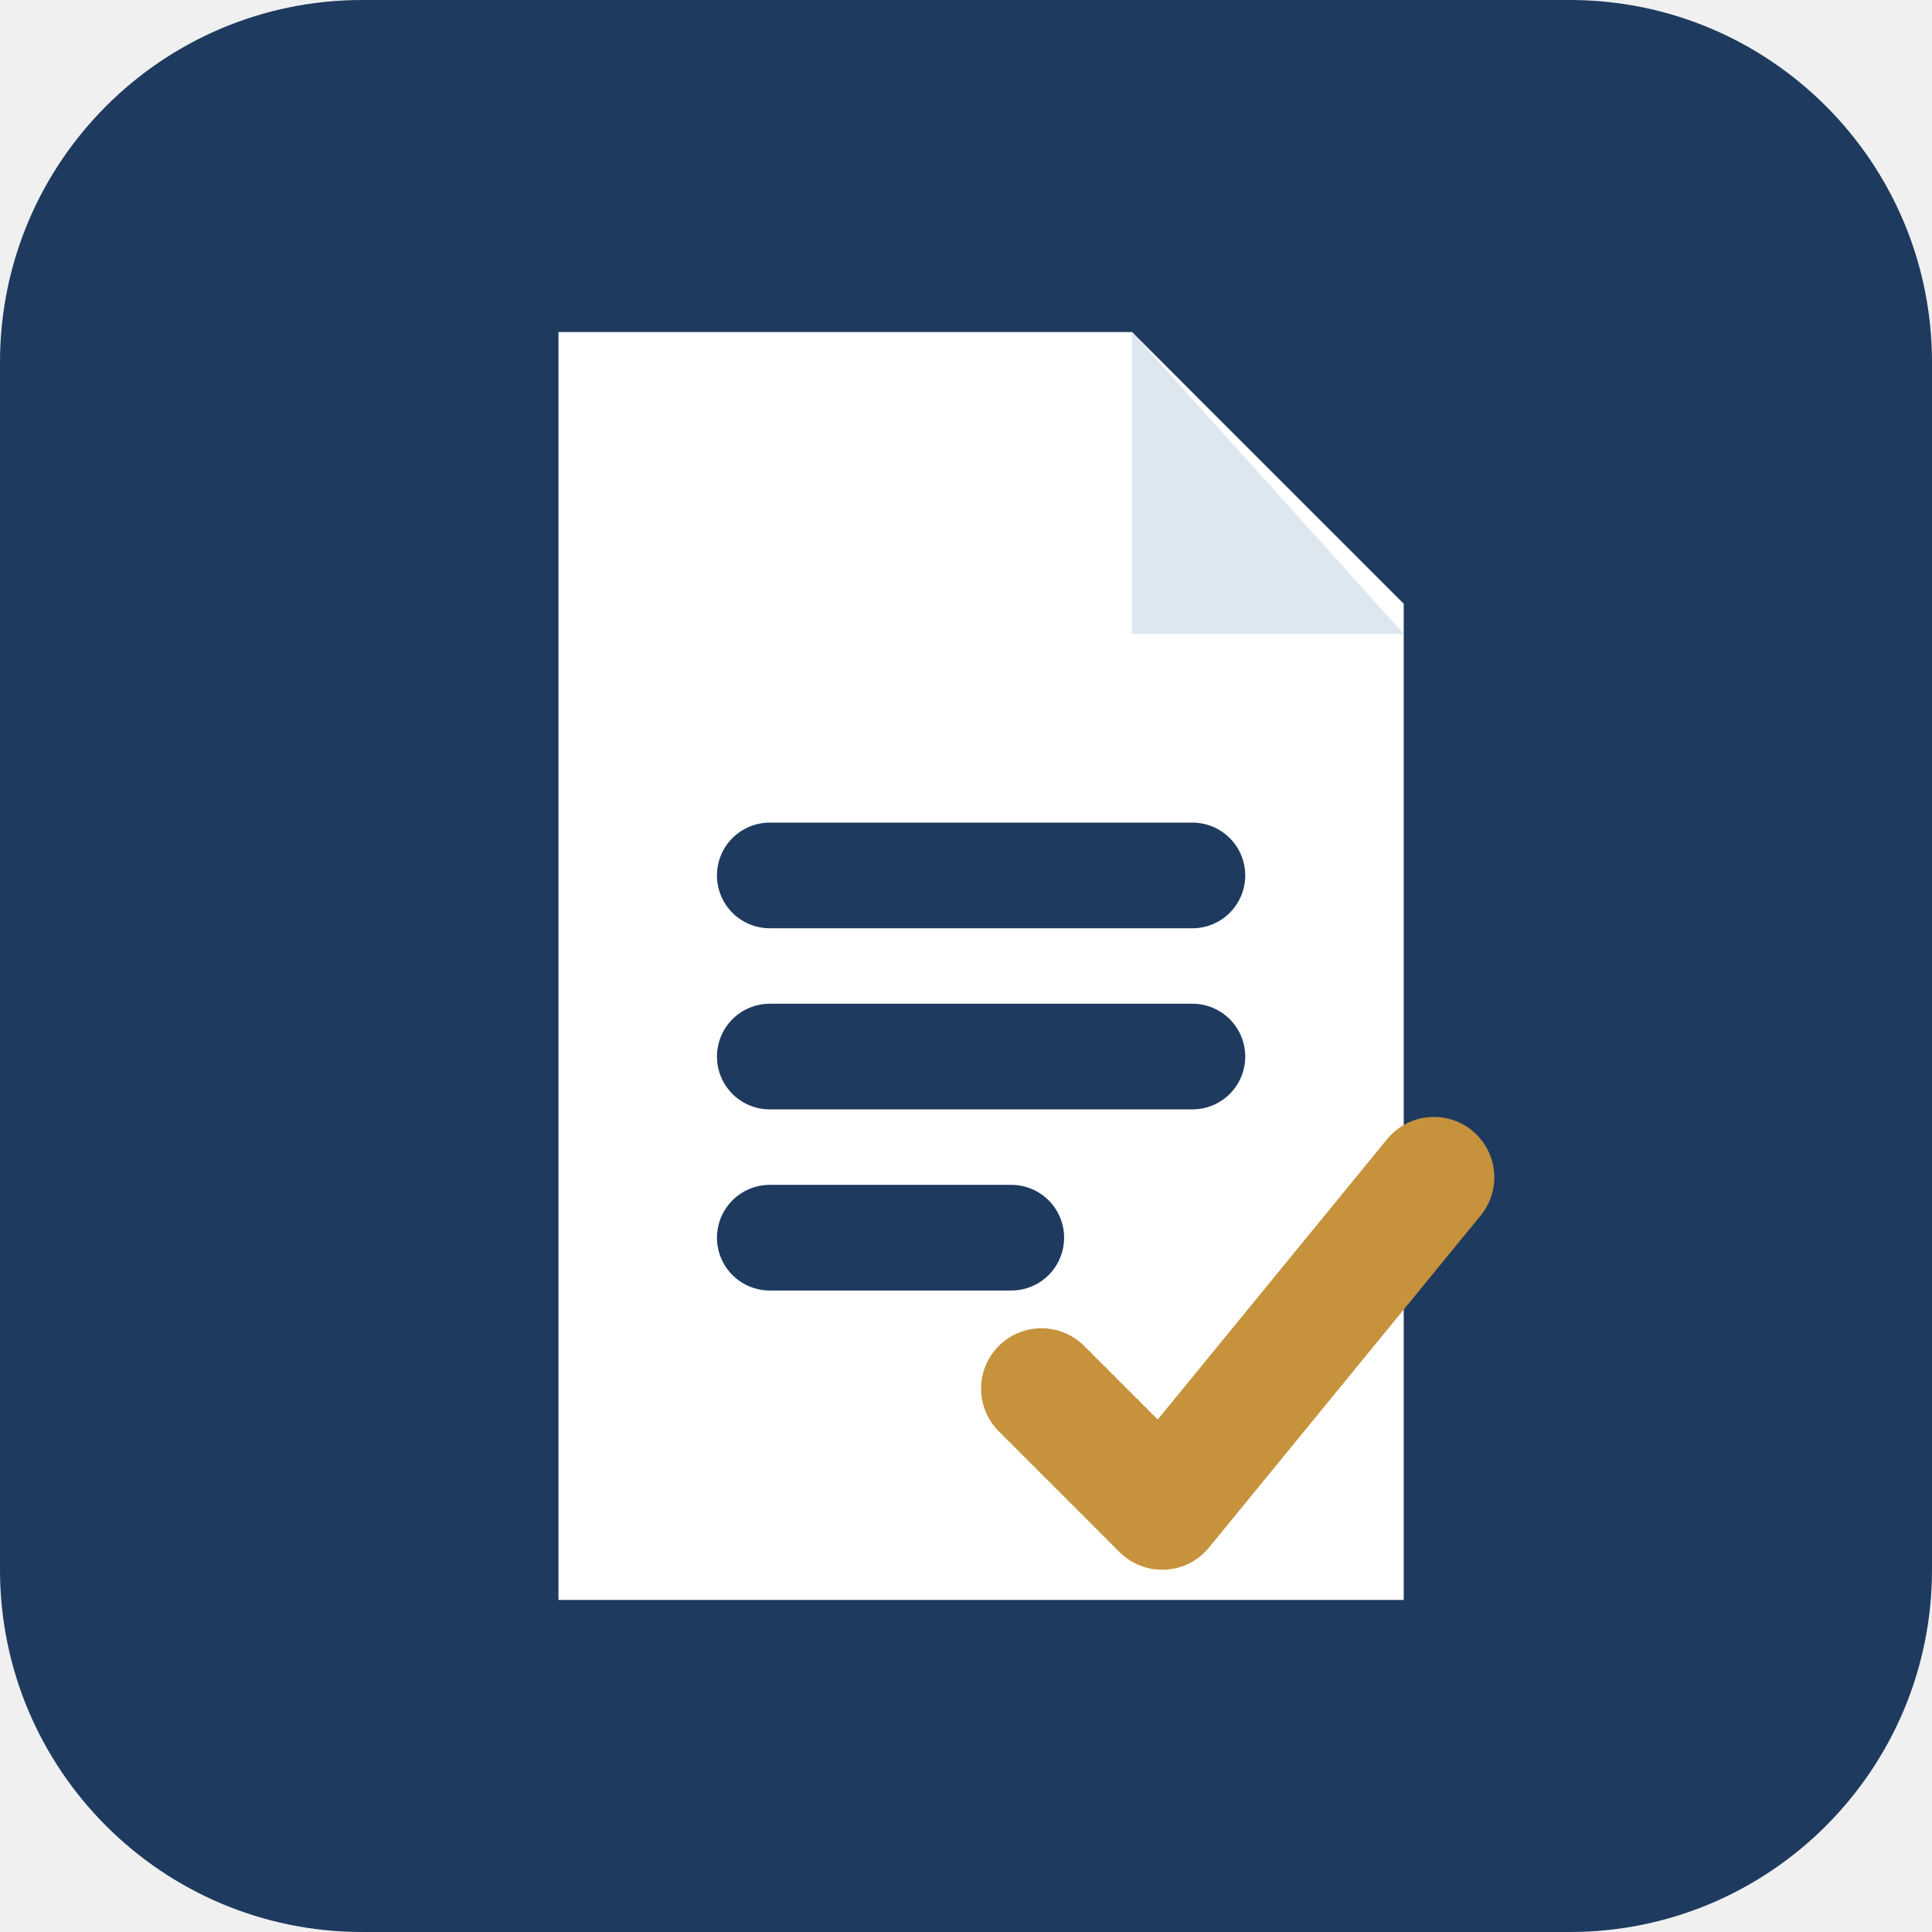
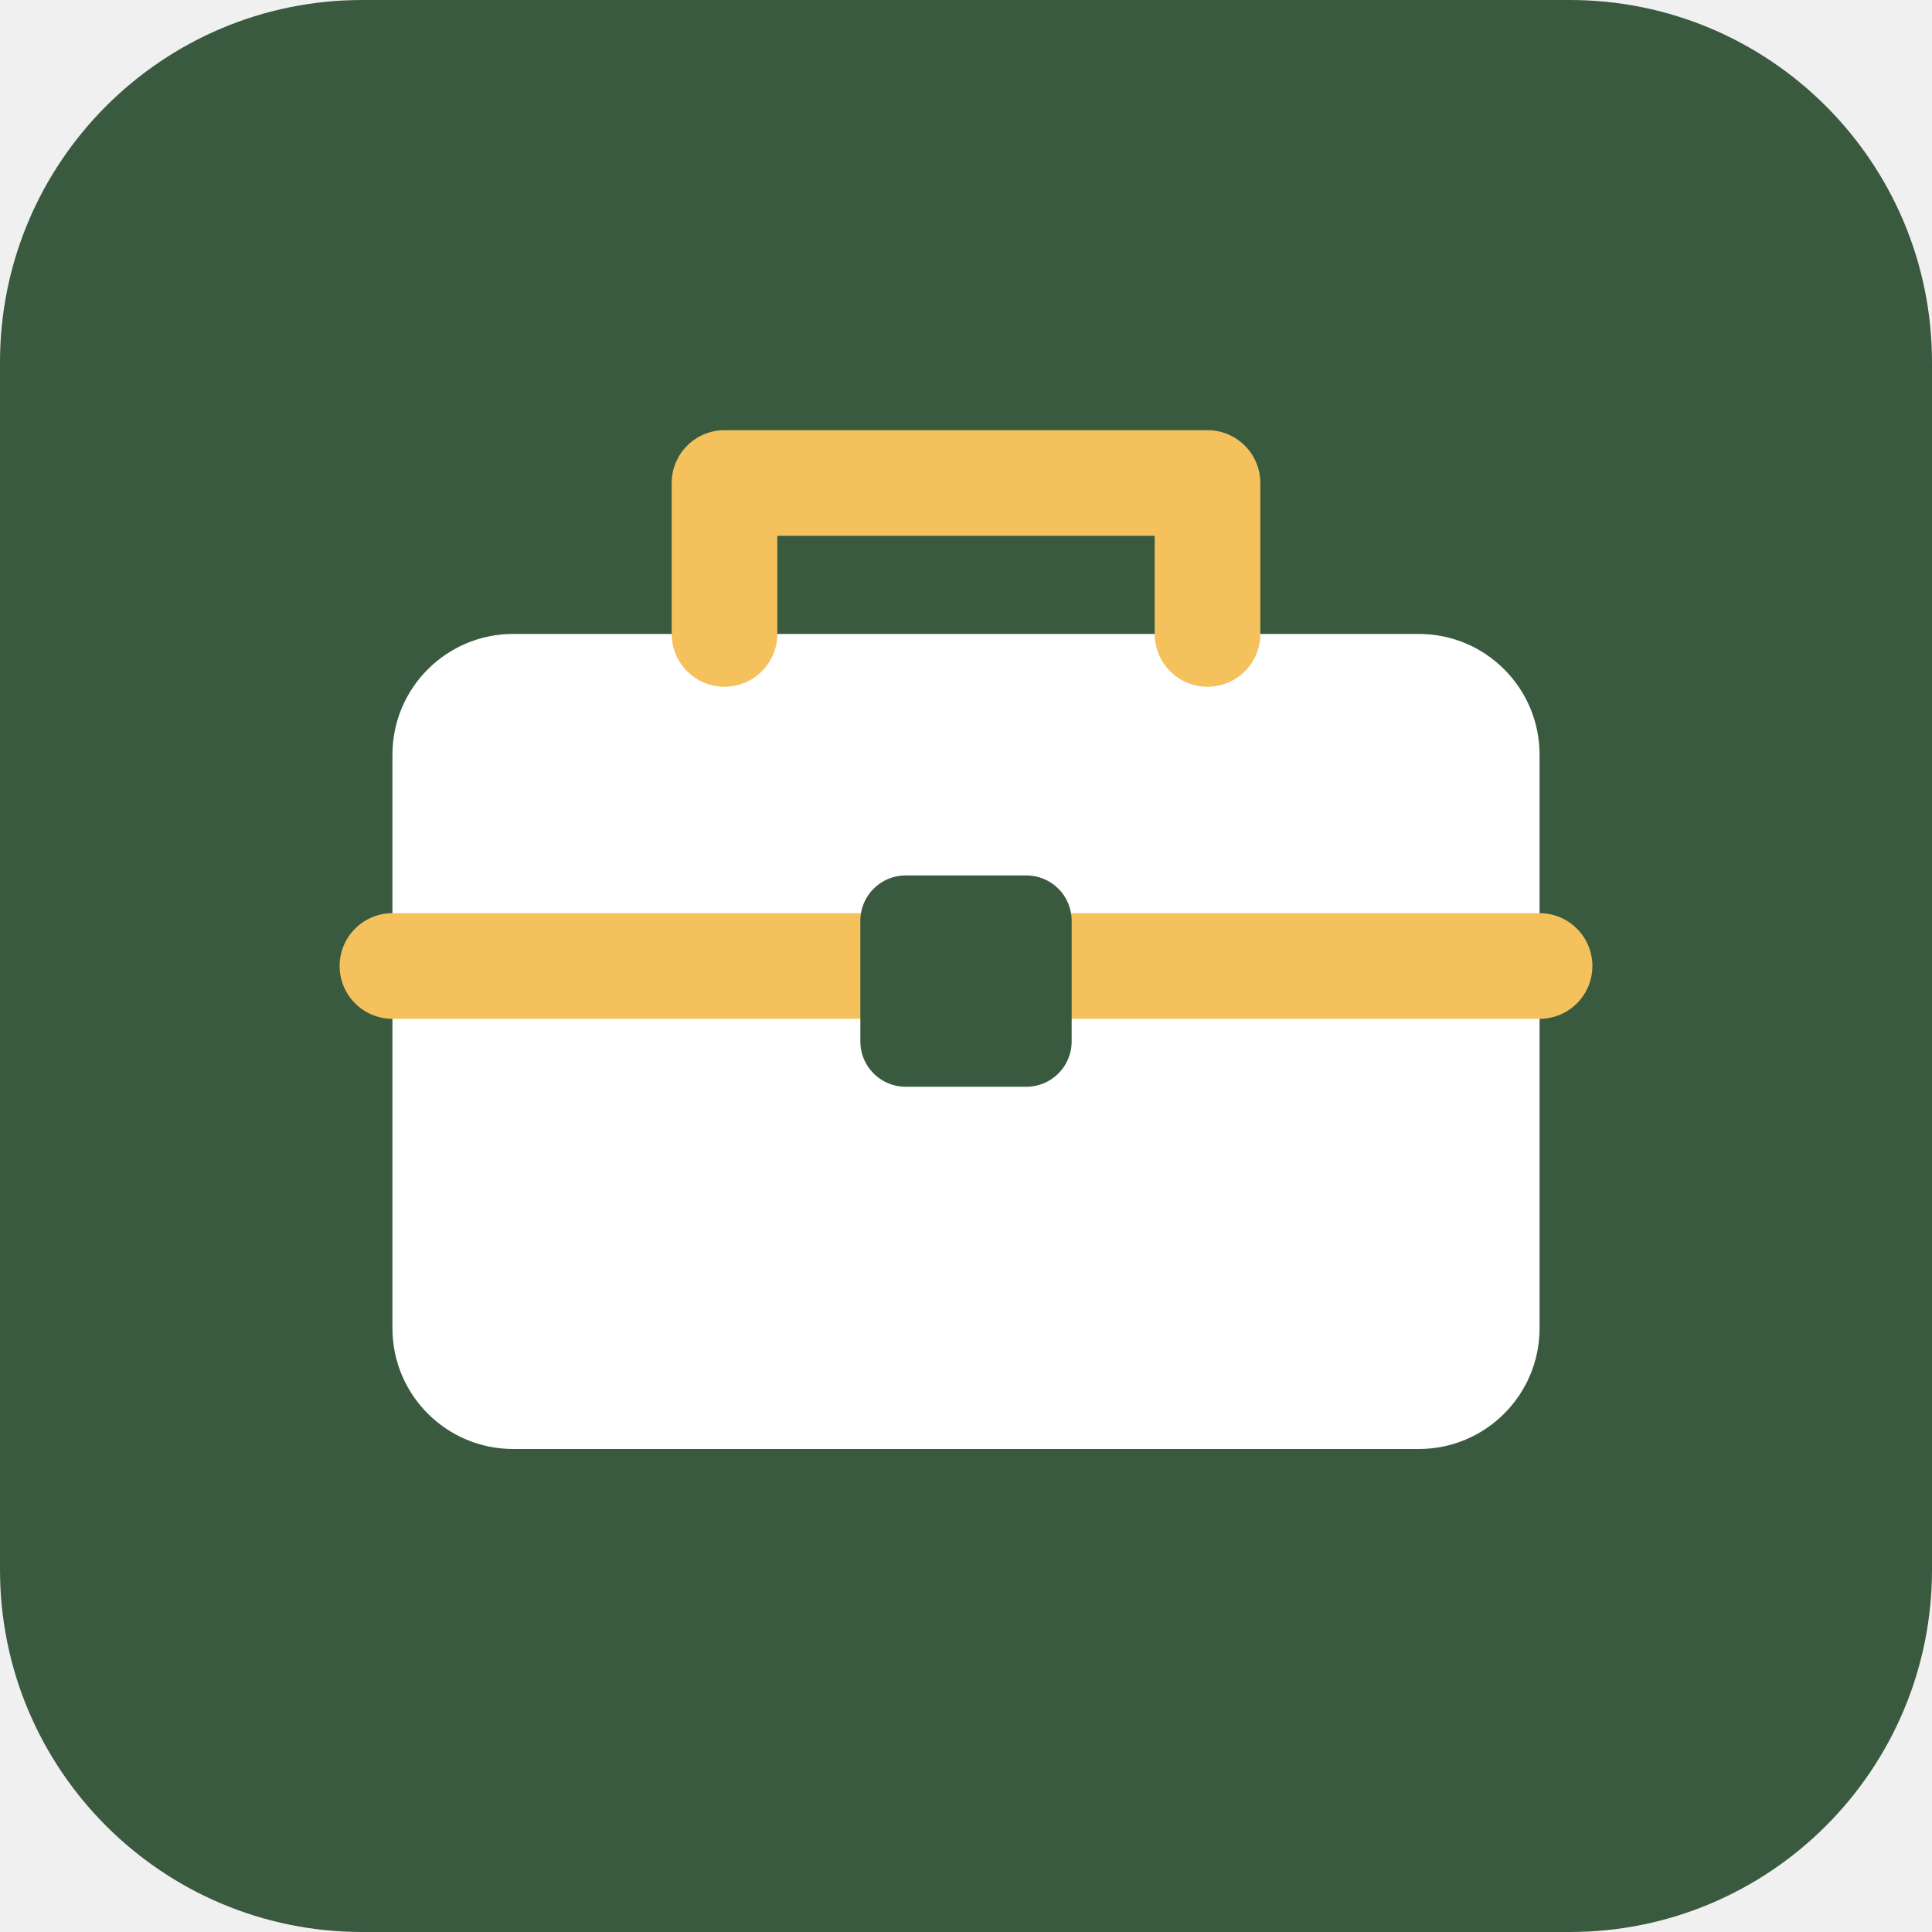
<svg xmlns="http://www.w3.org/2000/svg" width="128" height="128" viewBox="0 0 128 128">
-   <rect width="128" height="128" rx="24" fill="#1E3A5F" />
-   <path d="M37 22h38l18 18v66H37z" fill="#FFFFFF" />
-   <path d="M75 22v20h18" fill="#DDE7F0" />
-   <path d="M51 58h28M51 70h28M51 82h16" fill="none" stroke="#1E3A5F" stroke-width="7" stroke-linecap="round" />
-   <path d="m69 92 8 8 18-22" fill="none" stroke="#C6923C" stroke-width="8" stroke-linecap="round" stroke-linejoin="round" />
+   <rect width="128" height="128" rx="24" fill="#3A5A40" />
+   <g stroke-linecap="round" stroke-linejoin="round">
+     <rect x="26" y="42" width="76" height="54" rx="8" fill="#FFFFFF" />
+     <path d="M48 42V32h32v10M26 64h76" fill="none" stroke="#F4C15D" stroke-width="7" />
+     <rect x="57" y="58" width="14" height="14" rx="3" fill="#3A5A40" />
+   </g>
</svg>
